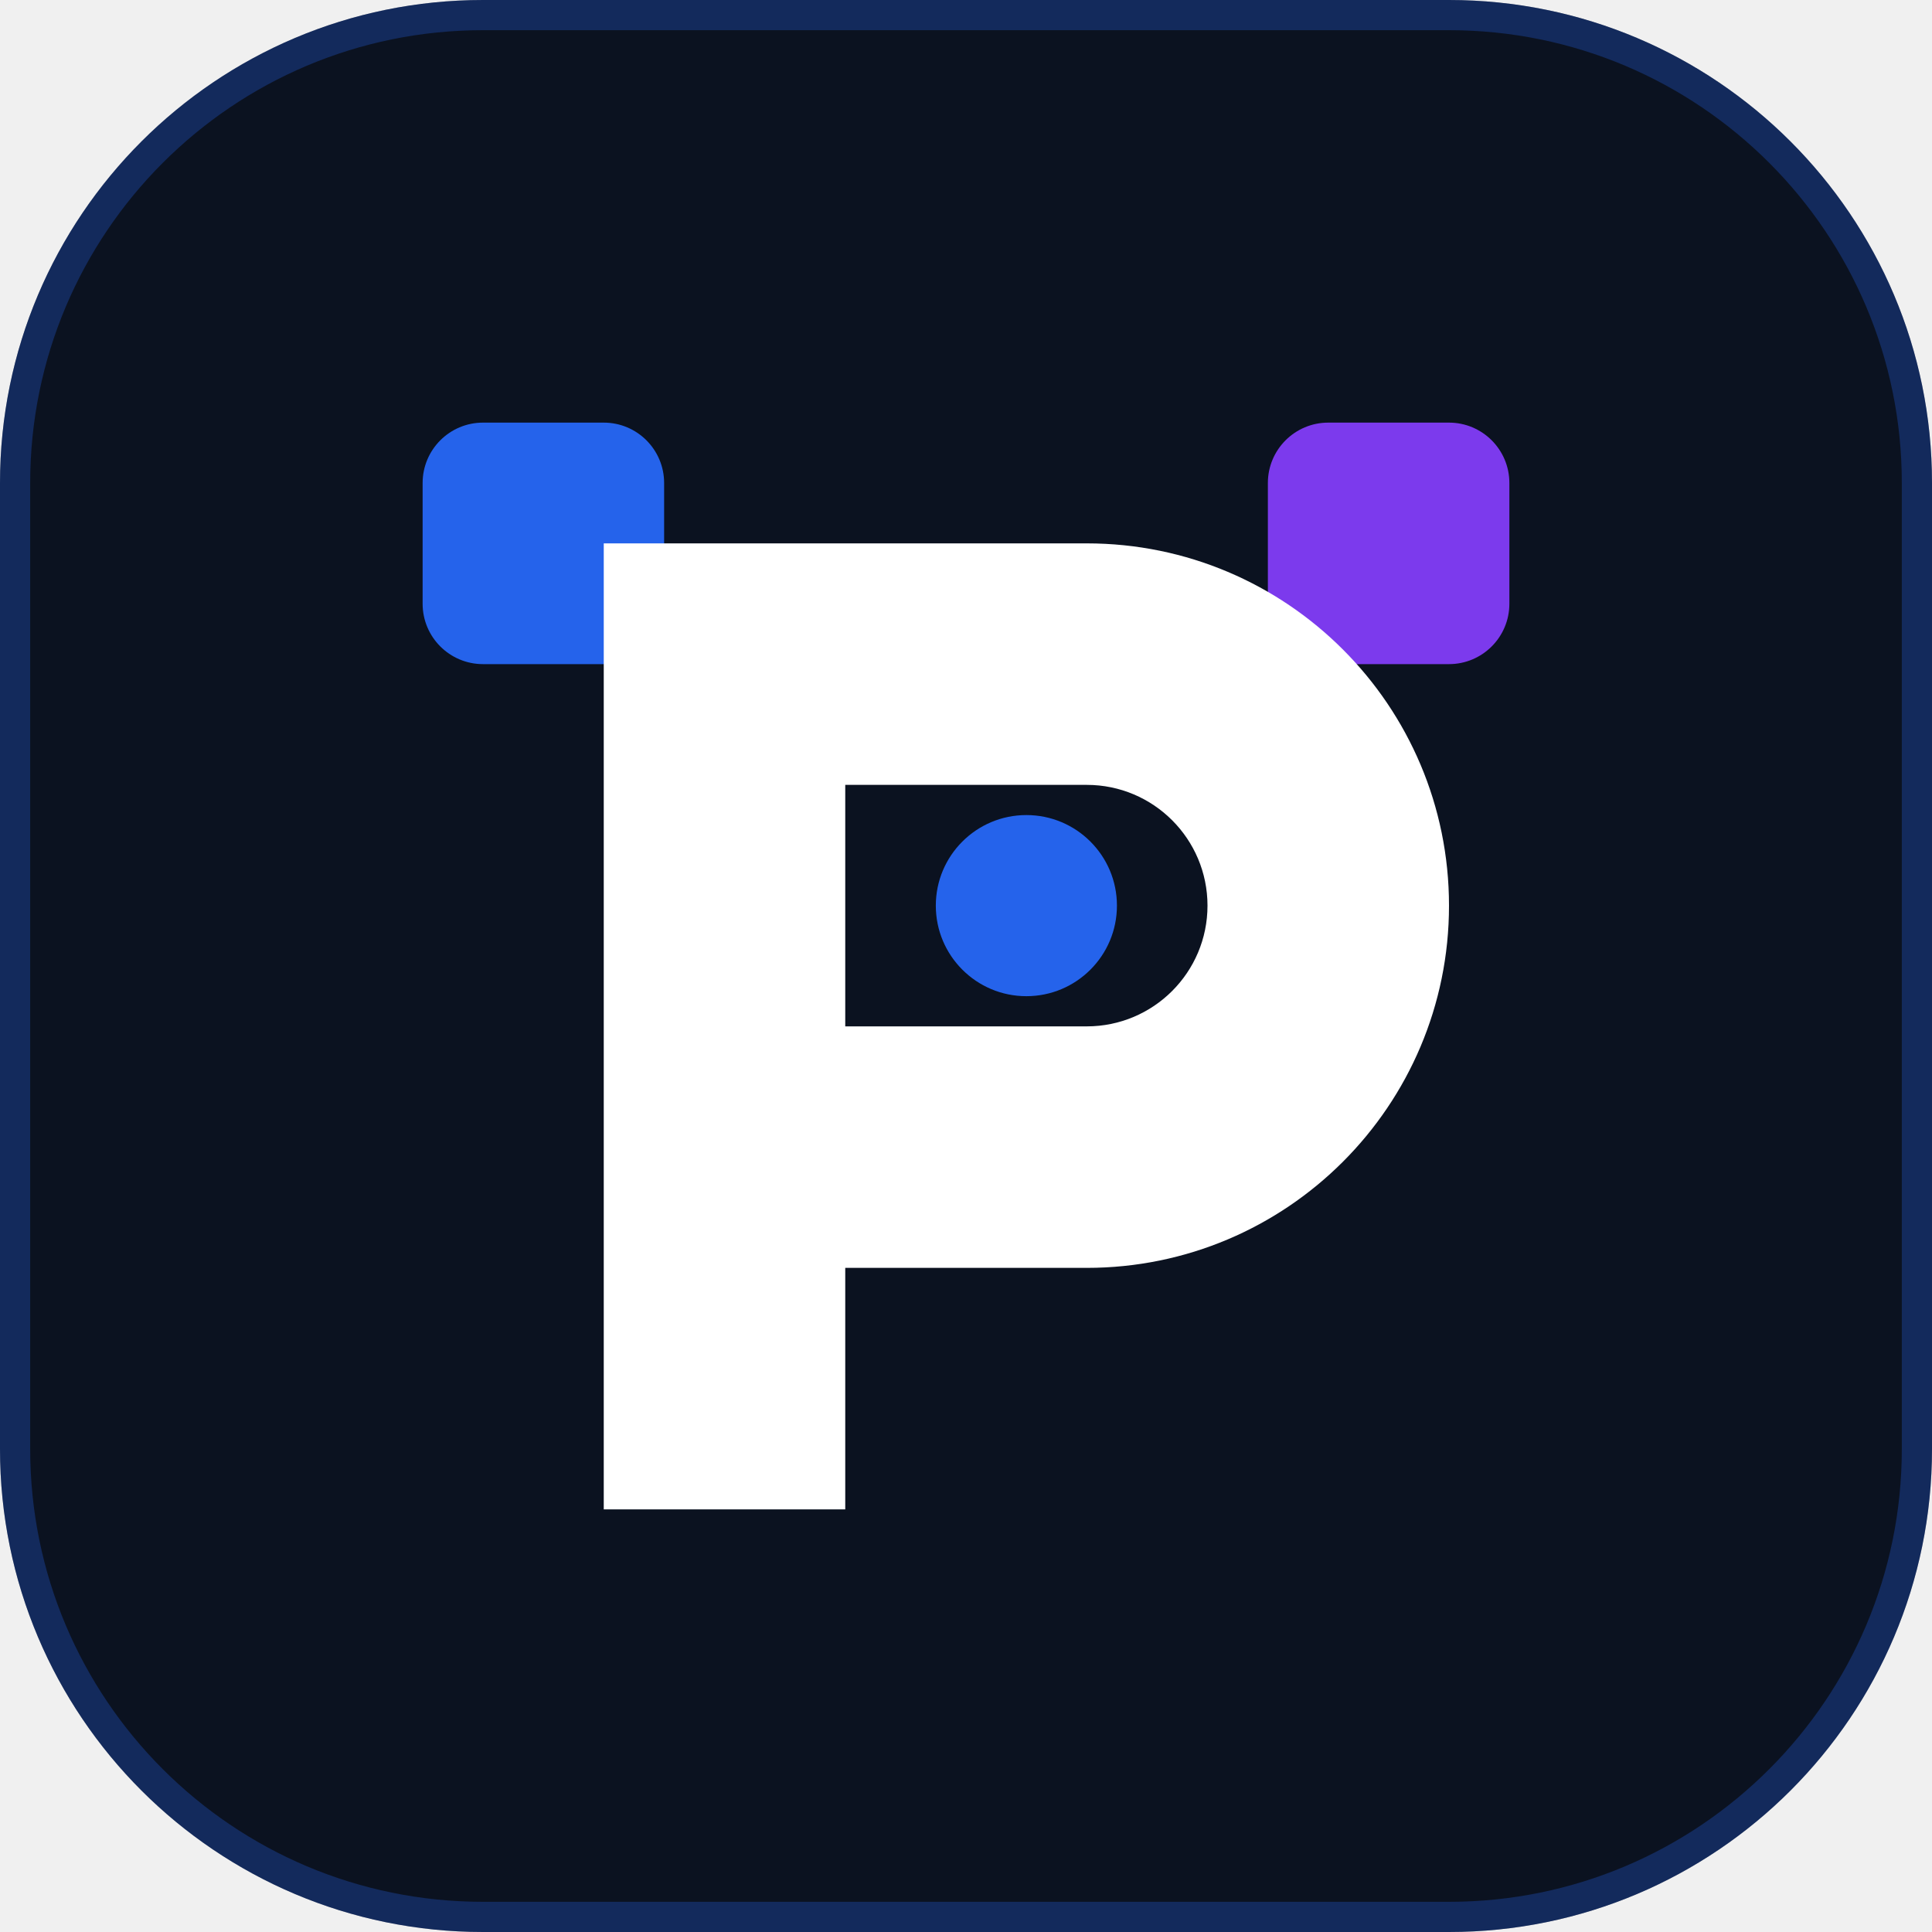
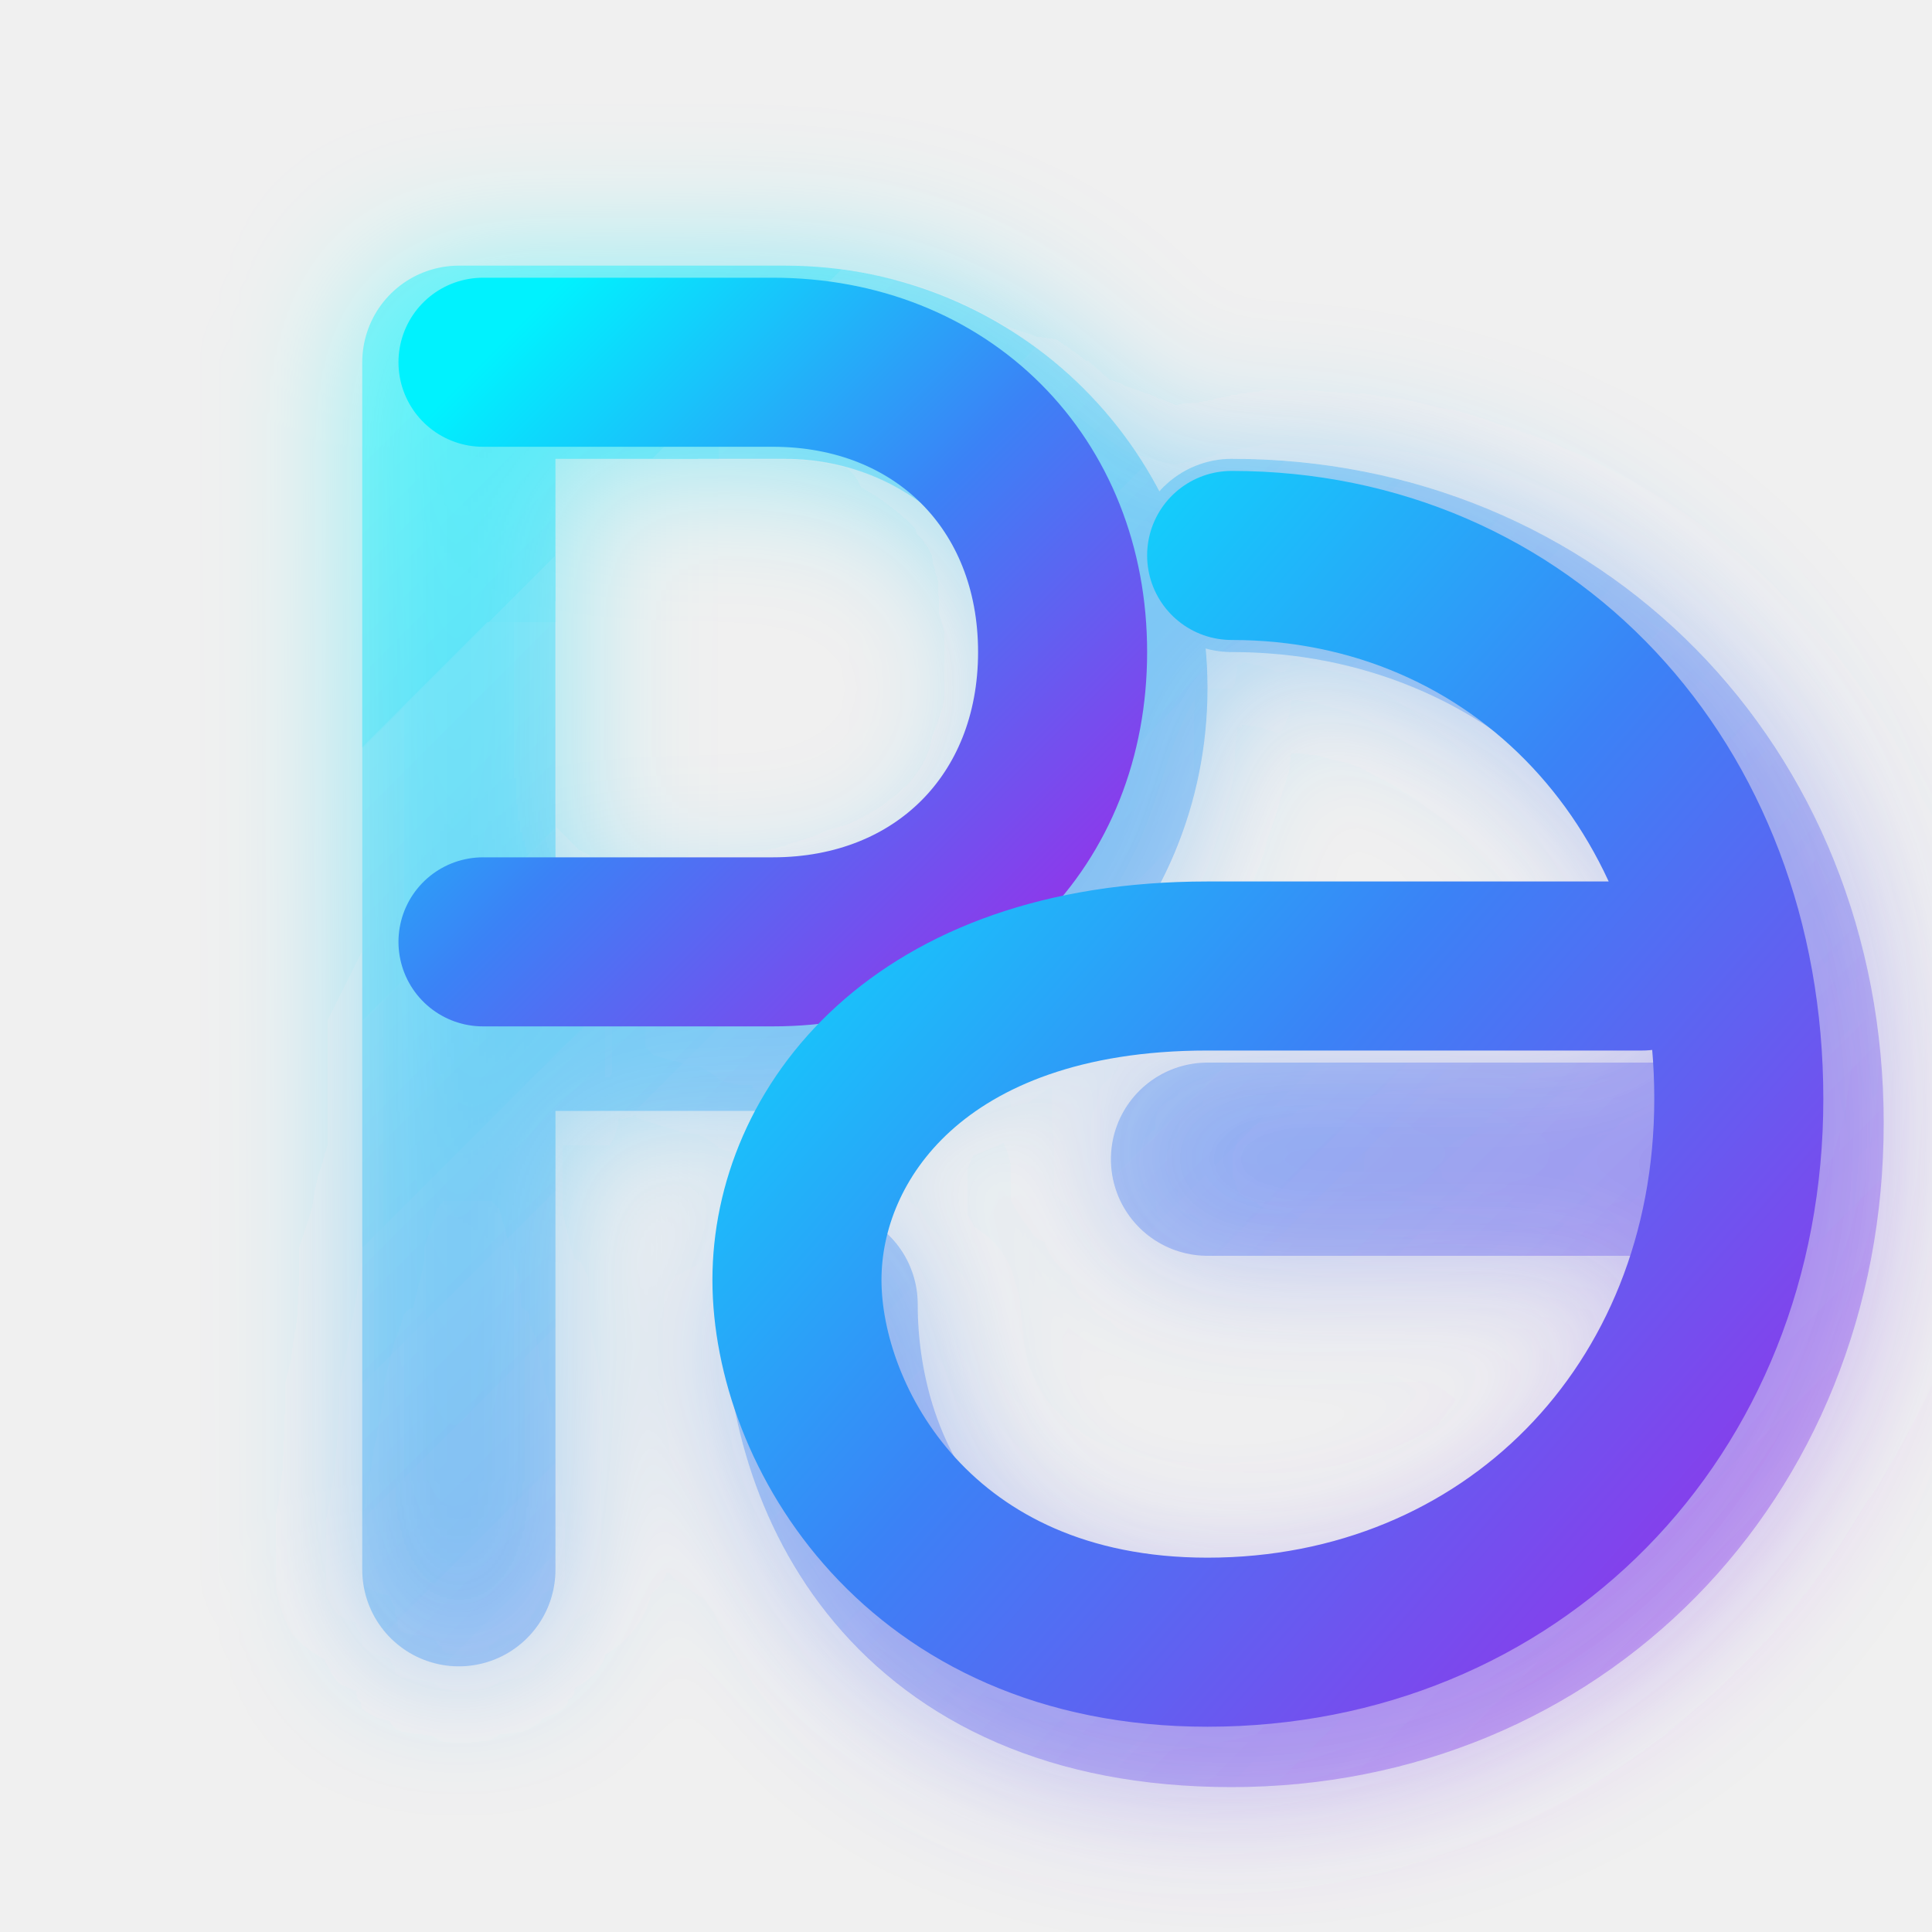
- <svg xmlns="http://www.w3.org/2000/svg" viewBox="0 0 64 64" fill="none">
-   <rect width="64" height="64" rx="16" fill="#0B1220" />
-   <rect x="0.5" y="0.5" width="63" height="63" rx="15.5" stroke="#2563EB" stroke-opacity="0.3" />
-   <rect x="14" y="14" width="8" height="8" rx="2" fill="#2563EB" />
-   <rect x="42" y="14" width="8" height="8" rx="2" fill="#7C3AED" />
-   <path d="M20 18H36C42.627 18 48 23.373 48 30C48 36.627 42.627 42 36 42H28V50H20V18ZM28 34H36C38.209 34 40 32.209 40 30C40 27.791 38.209 26 36 26H28V34Z" fill="#FFFFFF" />
-   <circle cx="34" cy="30" r="3" fill="#2563EB" />
+ <svg xmlns="http://www.w3.org/2000/svg" viewBox="0 0 160 160" fill="none">
+   <defs>
+     <linearGradient id="pg-grad" x1="0%" y1="0%" x2="100%" y2="100%">
+       <stop offset="0%" stop-color="#00F2FE" />
+       <stop offset="50%" stop-color="#3B82F6" />
+       <stop offset="100%" stop-color="#9333EA" />
+     </linearGradient>
+     <linearGradient id="pg-glow" x1="0%" y1="0%" x2="100%" y2="100%">
+       <stop offset="0%" stop-color="#00F2FE" stop-opacity="0.4" />
+       <stop offset="100%" stop-color="#9333EA" stop-opacity="0.4" />
+     </linearGradient>
+     <filter id="glow" x="-20%" y="-20%" width="140%" height="140%">
+       <feGaussianBlur stdDeviation="6" result="blur" />
+       <feComposite in="SourceGraphic" in2="blur" operator="over" />
+     </filter>
+   </defs>
+   <path d="M38 30 V130 M38 30 H65 C80 30 92 42 92 57 C92 72 80 84 65 84 H38 M102 46 C128 46 148 66 148 93 C148 120 128 140 102 140 C76 140 68 122 68 108 M100 96 H144" stroke="url(#pg-glow)" stroke-width="16" stroke-linecap="round" stroke-linejoin="round" filter="url(#glow)" />
+   <path d="M40 30 V130" stroke="url(#pg-grad)" stroke-width="14" stroke-linecap="round" />
+   <path d="M40 30 H64 C78 30 88 40 88 54 C88 68 78 78 64 78 H40" stroke="url(#pg-grad)" stroke-width="14" stroke-linecap="round" stroke-linejoin="round" />
+   <path d="M102 46 C126 46 144 65 144 91 C144 117 125 136 100 136 C76 136 66 118 66 106 C66 94 76 80 100 80 H136" stroke="url(#pg-grad)" stroke-width="14" stroke-linecap="round" stroke-linejoin="round" />
</svg>
